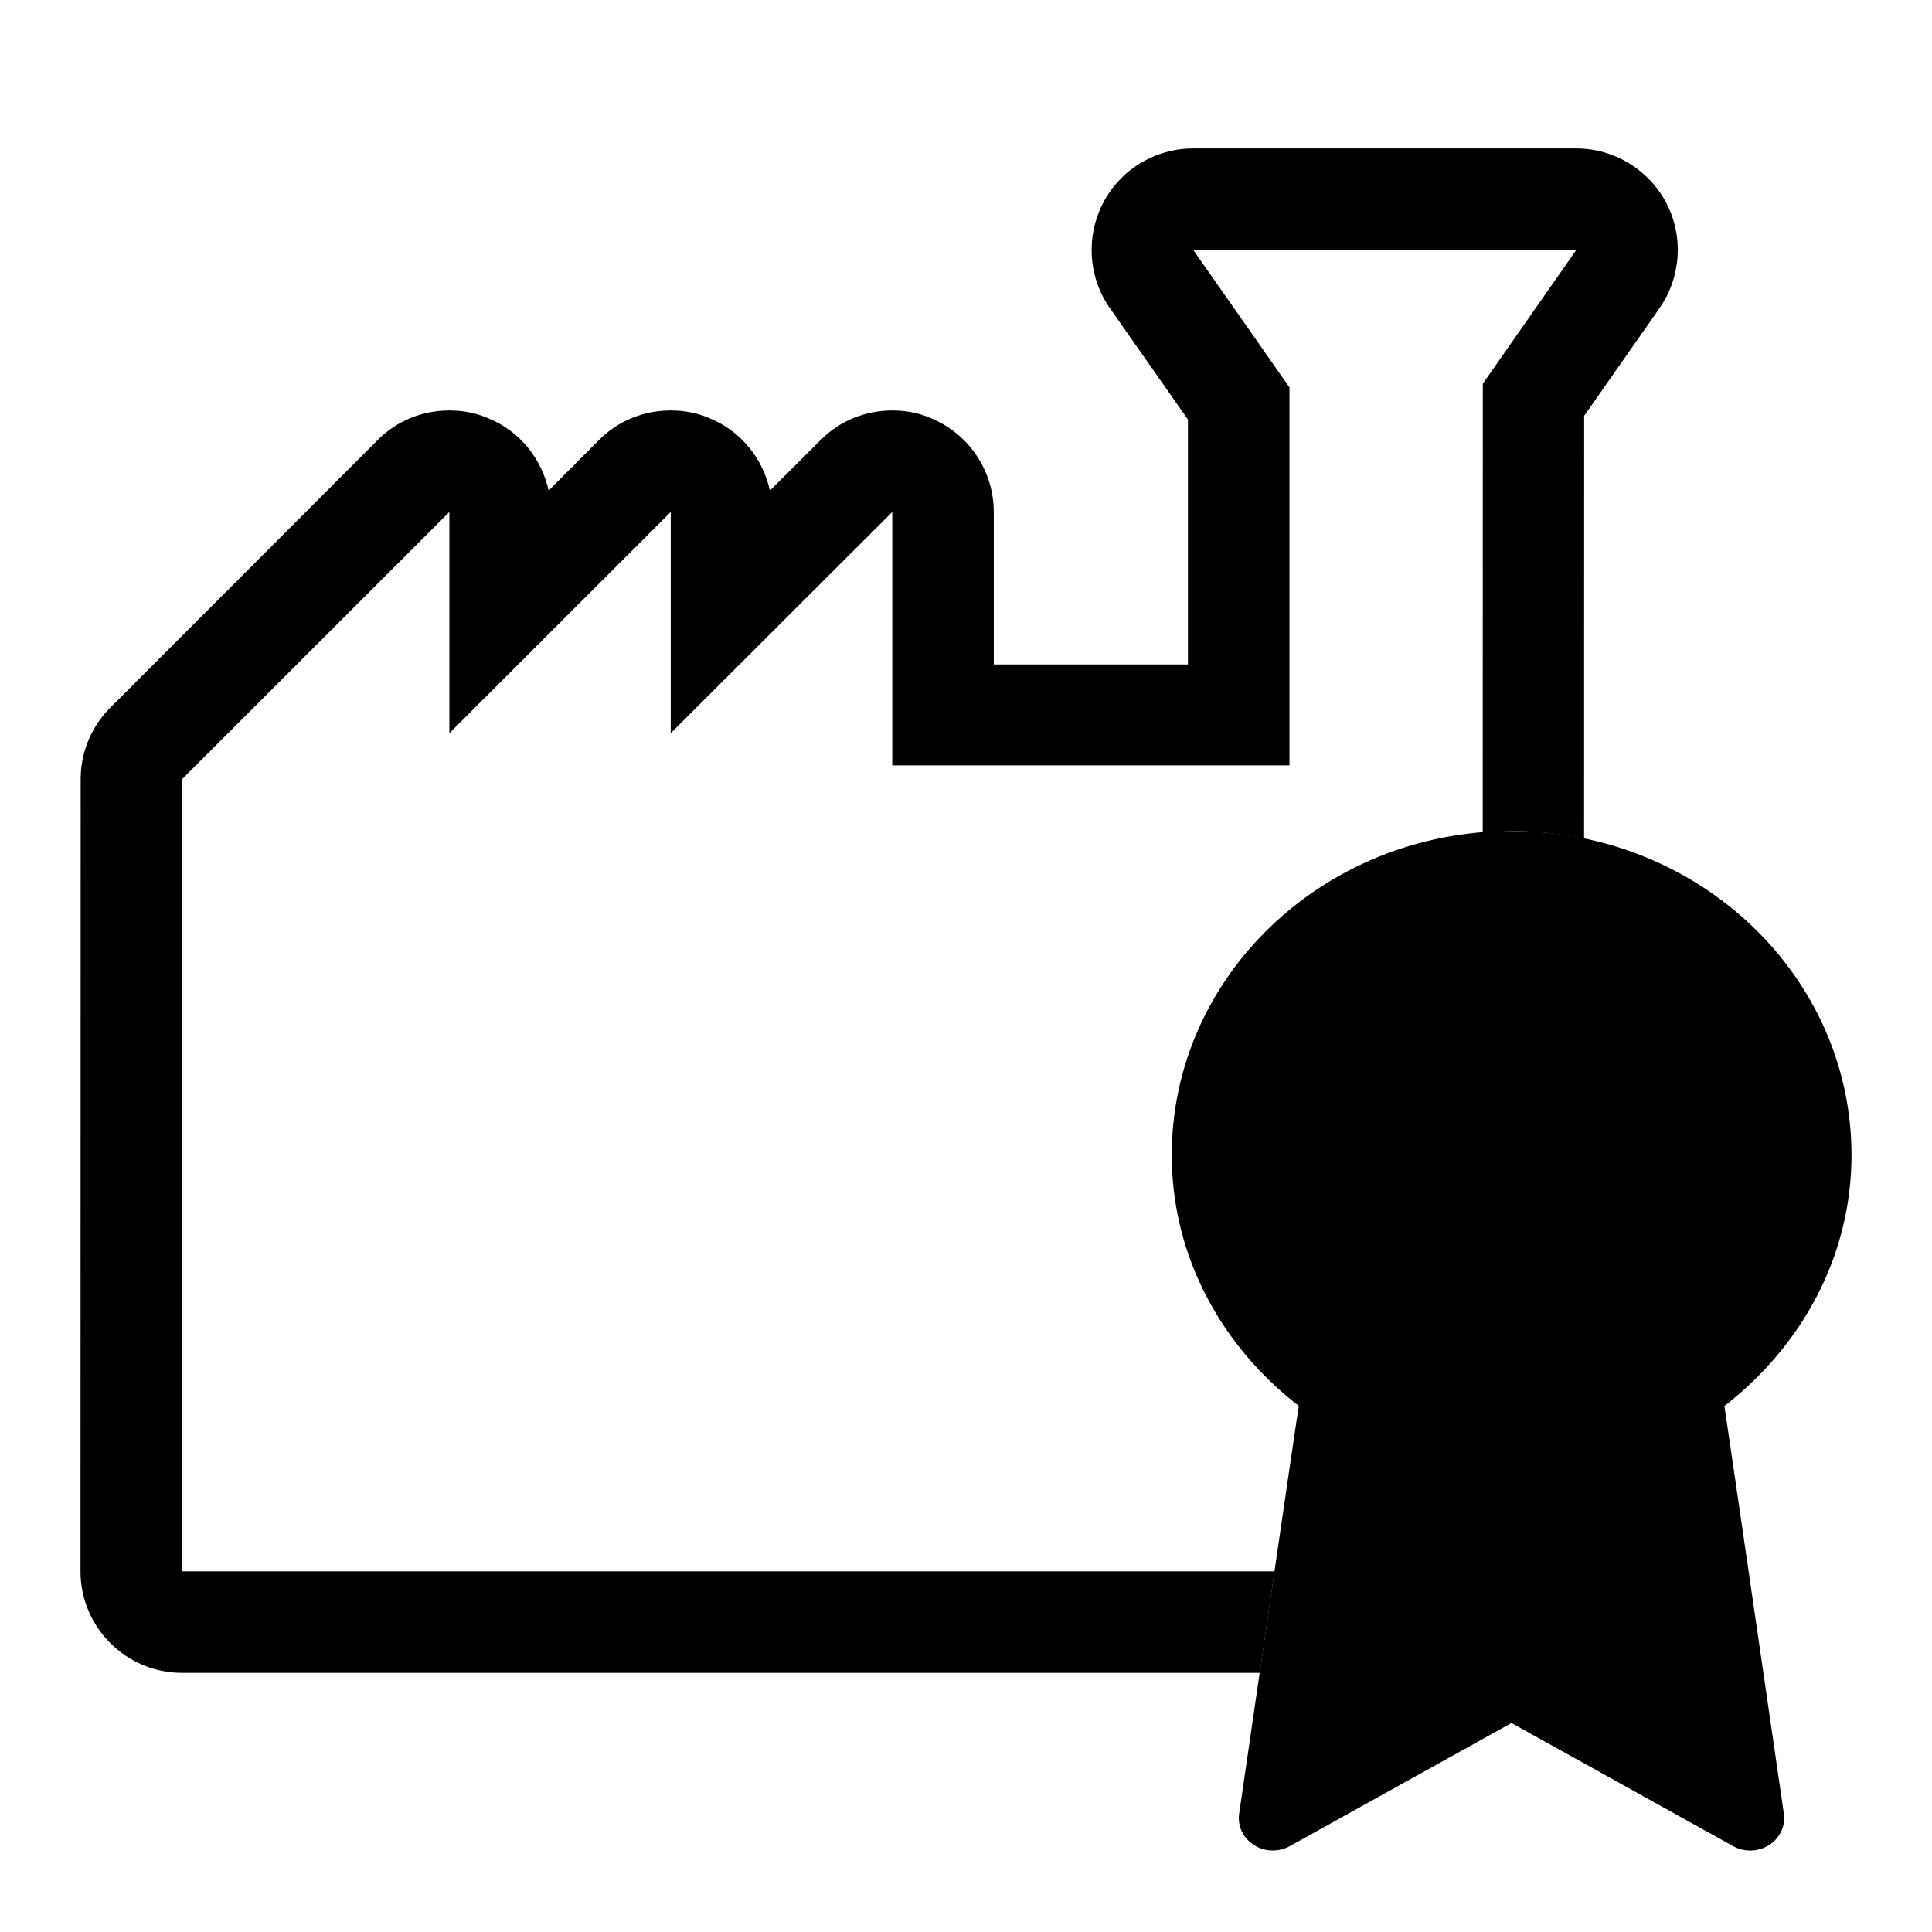
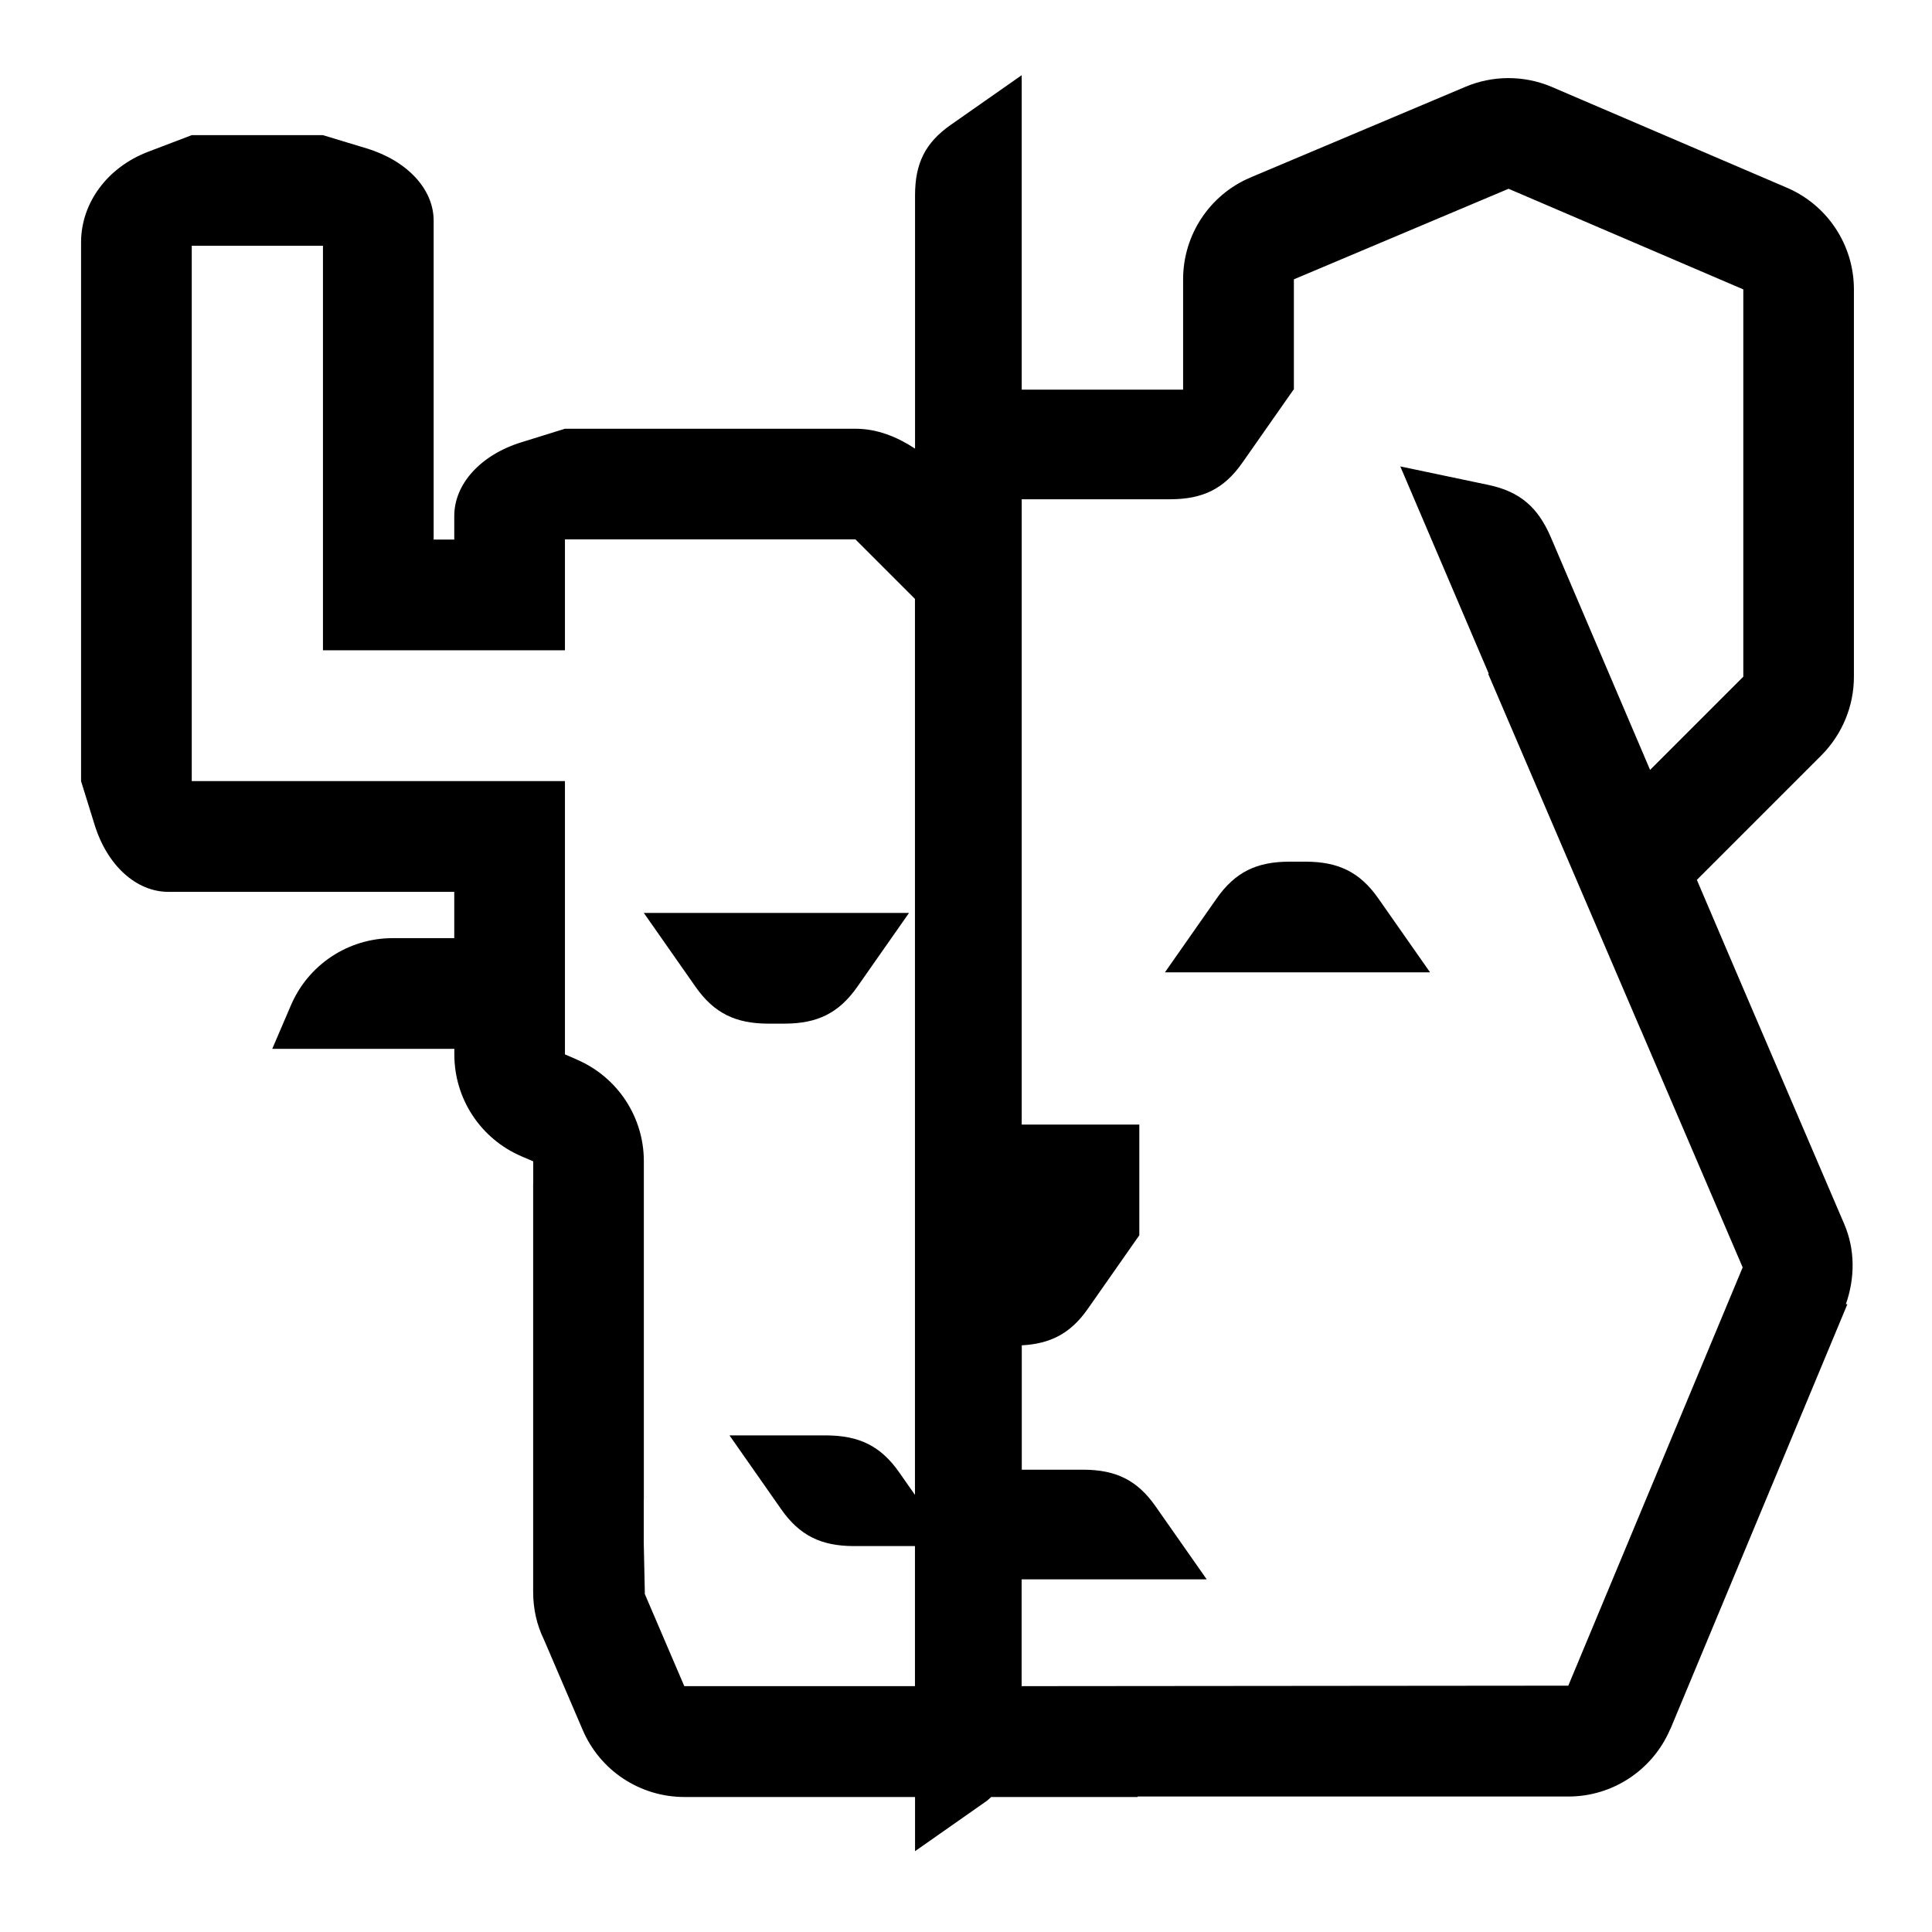
<svg xmlns="http://www.w3.org/2000/svg" version="1.1" width="24" height="24" viewBox="0 0 24 24">
-   <path d="M23 14.349c0-2.223-1.89-4.026-4.222-4.026s-4.222 1.803-4.222 4.026c0 1.263 0.623 2.377 1.578 3.116-0.007 0.021-0.741 5.066-0.741 5.066-0.022 0.153 0.049 0.303 0.184 0.388 0.070 0.046 0.152 0.069 0.234 0.069 0.073 0 0.147-0.019 0.212-0.055l2.753-1.529 2.753 1.529c0.139 0.078 0.314 0.073 0.447-0.013 0.134-0.085 0.206-0.236 0.184-0.388 0 0-0.733-5.047-0.739-5.066 0.956-0.741 1.579-1.855 1.579-3.117z" />
-   <path d="M19.264 20.529c-0.151-0.084-0.318-0.126-0.486-0.126-0.167 0-0.334 0.042-0.486 0.126l-1.737 0.965c0.206-1.419 0.53-3.639 0.564-3.853 0.066-0.362-0.075-0.737-0.372-0.968-0.757-0.586-1.191-1.433-1.191-2.325 0-1.668 1.445-3.025 3.222-3.025 1.776 0 3.222 1.357 3.222 3.025 0 0.893-0.433 1.74-1.188 2.324-0.295 0.229-0.436 0.6-0.374 0.961 0.030 0.193 0.356 2.433 0.563 3.86l-1.737-0.964z" />
-   <path d="M15.833 19.52h-13.571l0.002-9.843 3.318-3.317v2.748l2.75-2.748v2.748l2.752-2.748v3.148h4.934v-4.696l-1.195-1.707h4.758l-1.161 1.662-0.001 5.591c0.121-0.010 0.237-0.035 0.36-0.035 0.309 0 0.608 0.036 0.899 0.096l0.001-5.253 0.935-1.336c0.269-0.386 0.303-0.892 0.085-1.31-0.218-0.413-0.649-0.676-1.118-0.676h-4.758c-0.473 0-0.904 0.262-1.119 0.676-0.217 0.418-0.186 0.925 0.085 1.31l0.968 1.382v3.042h-2.412v-1.893c0-0.512-0.31-0.972-0.779-1.165-0.156-0.069-0.319-0.097-0.482-0.097-0.327 0-0.65 0.124-0.891 0.368l-0.629 0.628c-0.086-0.4-0.363-0.742-0.749-0.899-0.158-0.069-0.321-0.097-0.484-0.097-0.328 0-0.65 0.124-0.891 0.368l-0.625 0.628c-0.086-0.399-0.362-0.742-0.752-0.9-0.156-0.068-0.318-0.096-0.481-0.096-0.33 0-0.65 0.124-0.891 0.368l-3.319 3.322c-0.237 0.235-0.37 0.556-0.37 0.888l-0.002 9.843c0 0.694 0.565 1.261 1.262 1.261h13.387c0.059-0.407 0.123-0.842 0.184-1.261z" />
+   <path d="M9.748 12.716c0.403-0.001 0.671-0.128 0.902-0.458l0.642-0.917h-3.294l0.642 0.917c0.231 0.33 0.5 0.457 0.902 0.458h0.206z" />
+   <path d="M16.221 10.704h-0.206c-0.403 0.001-0.671 0.128-0.902 0.458l-0.642 0.917h3.294l-0.642-0.917c-0.23-0.33-0.499-0.457-0.902-0.458z" />
+   <path d="M23.030 8.407v-4.812c0-0.556-0.334-1.056-0.846-1.269l-2.916-1.25c-0.344-0.143-0.729-0.141-1.070 0.005l-2.667 1.125c-0.507 0.216-0.834 0.714-0.834 1.264v1.37h-2.005v-3.906l-0.884 0.619c-0.318 0.223-0.44 0.481-0.441 0.87v3.15c-0.222-0.146-0.47-0.247-0.74-0.247h-3.609l-0.541 0.168c-0.507 0.157-0.834 0.518-0.834 0.916v0.293h-0.256v-3.962c0-0.391-0.327-0.744-0.834-0.898l-0.541-0.164h-1.63l-0.541 0.206c-0.507 0.193-0.834 0.636-0.834 1.126v6.693l0.168 0.541c0.157 0.507 0.518 0.834 0.917 0.834h3.551v0.575h-0.765c-0.55 0-1.047 0.327-1.264 0.834l-0.232 0.541h2.262v0.071c0 0.55 0.327 1.047 0.834 1.264l0.146 0.063v0.271h-0.001v5.075c0 0.214 0.045 0.413 0.135 0.597l0.48 1.119c0.216 0.507 0.714 0.834 1.264 0.834h2.865v0.673l0.883-0.619c0.025-0.017 0.041-0.036 0.063-0.054h1.82l-0.001-0.006h5.352c0.552 0 1.048-0.331 1.264-0.837v0 0c0.001-0.003 0.004-0.005 0.005-0.008l2.196-5.271h-0.019c0.114-0.325 0.116-0.678-0.020-0.995l-1.305-3.044-0.526-1.232 1.548-1.548c0.258-0.261 0.403-0.61 0.403-0.975zM8.501 20.947l-0.491-1.146v-0.030l-0.013-0.609v-0.521h0.001v-4.217c0-0.547-0.325-1.041-0.827-1.259v0c-0.003-0.001-0.004-0.003-0.007-0.004l-0.146-0.063v-3.395h-4.636v-6.65h1.63v5.025h3.006v-1.378h3.608l0.74 0.74v11.13l-0.196-0.28c-0.231-0.33-0.499-0.456-0.902-0.459h-1.206l0.642 0.917c0.231 0.33 0.499 0.457 0.902 0.458h0.76v1.74h-2.865zM21.655 8.407l-1.157 1.157-1.233-2.89c-0.159-0.37-0.381-0.567-0.775-0.65l-1.095-0.23 1.099 2.575h-0.008l1.897 4.426c0.001 0.002 0.001 0.002 0.002 0.003l1.263 2.946-2.166 5.196-6.791 0.006v-1.327h2.299l-0.636-0.908c-0.229-0.327-0.495-0.452-0.894-0.454h-0.767v-1.545c0.354-0.019 0.604-0.145 0.818-0.45l0.642-0.917v-1.375h-1.461v-7.768h1.847c0.399-0.001 0.665-0.126 0.894-0.454l0.633-0.904 0.007-0.005v-1.369l2.667-1.125 2.916 1.25v4.812z" />
</svg>
